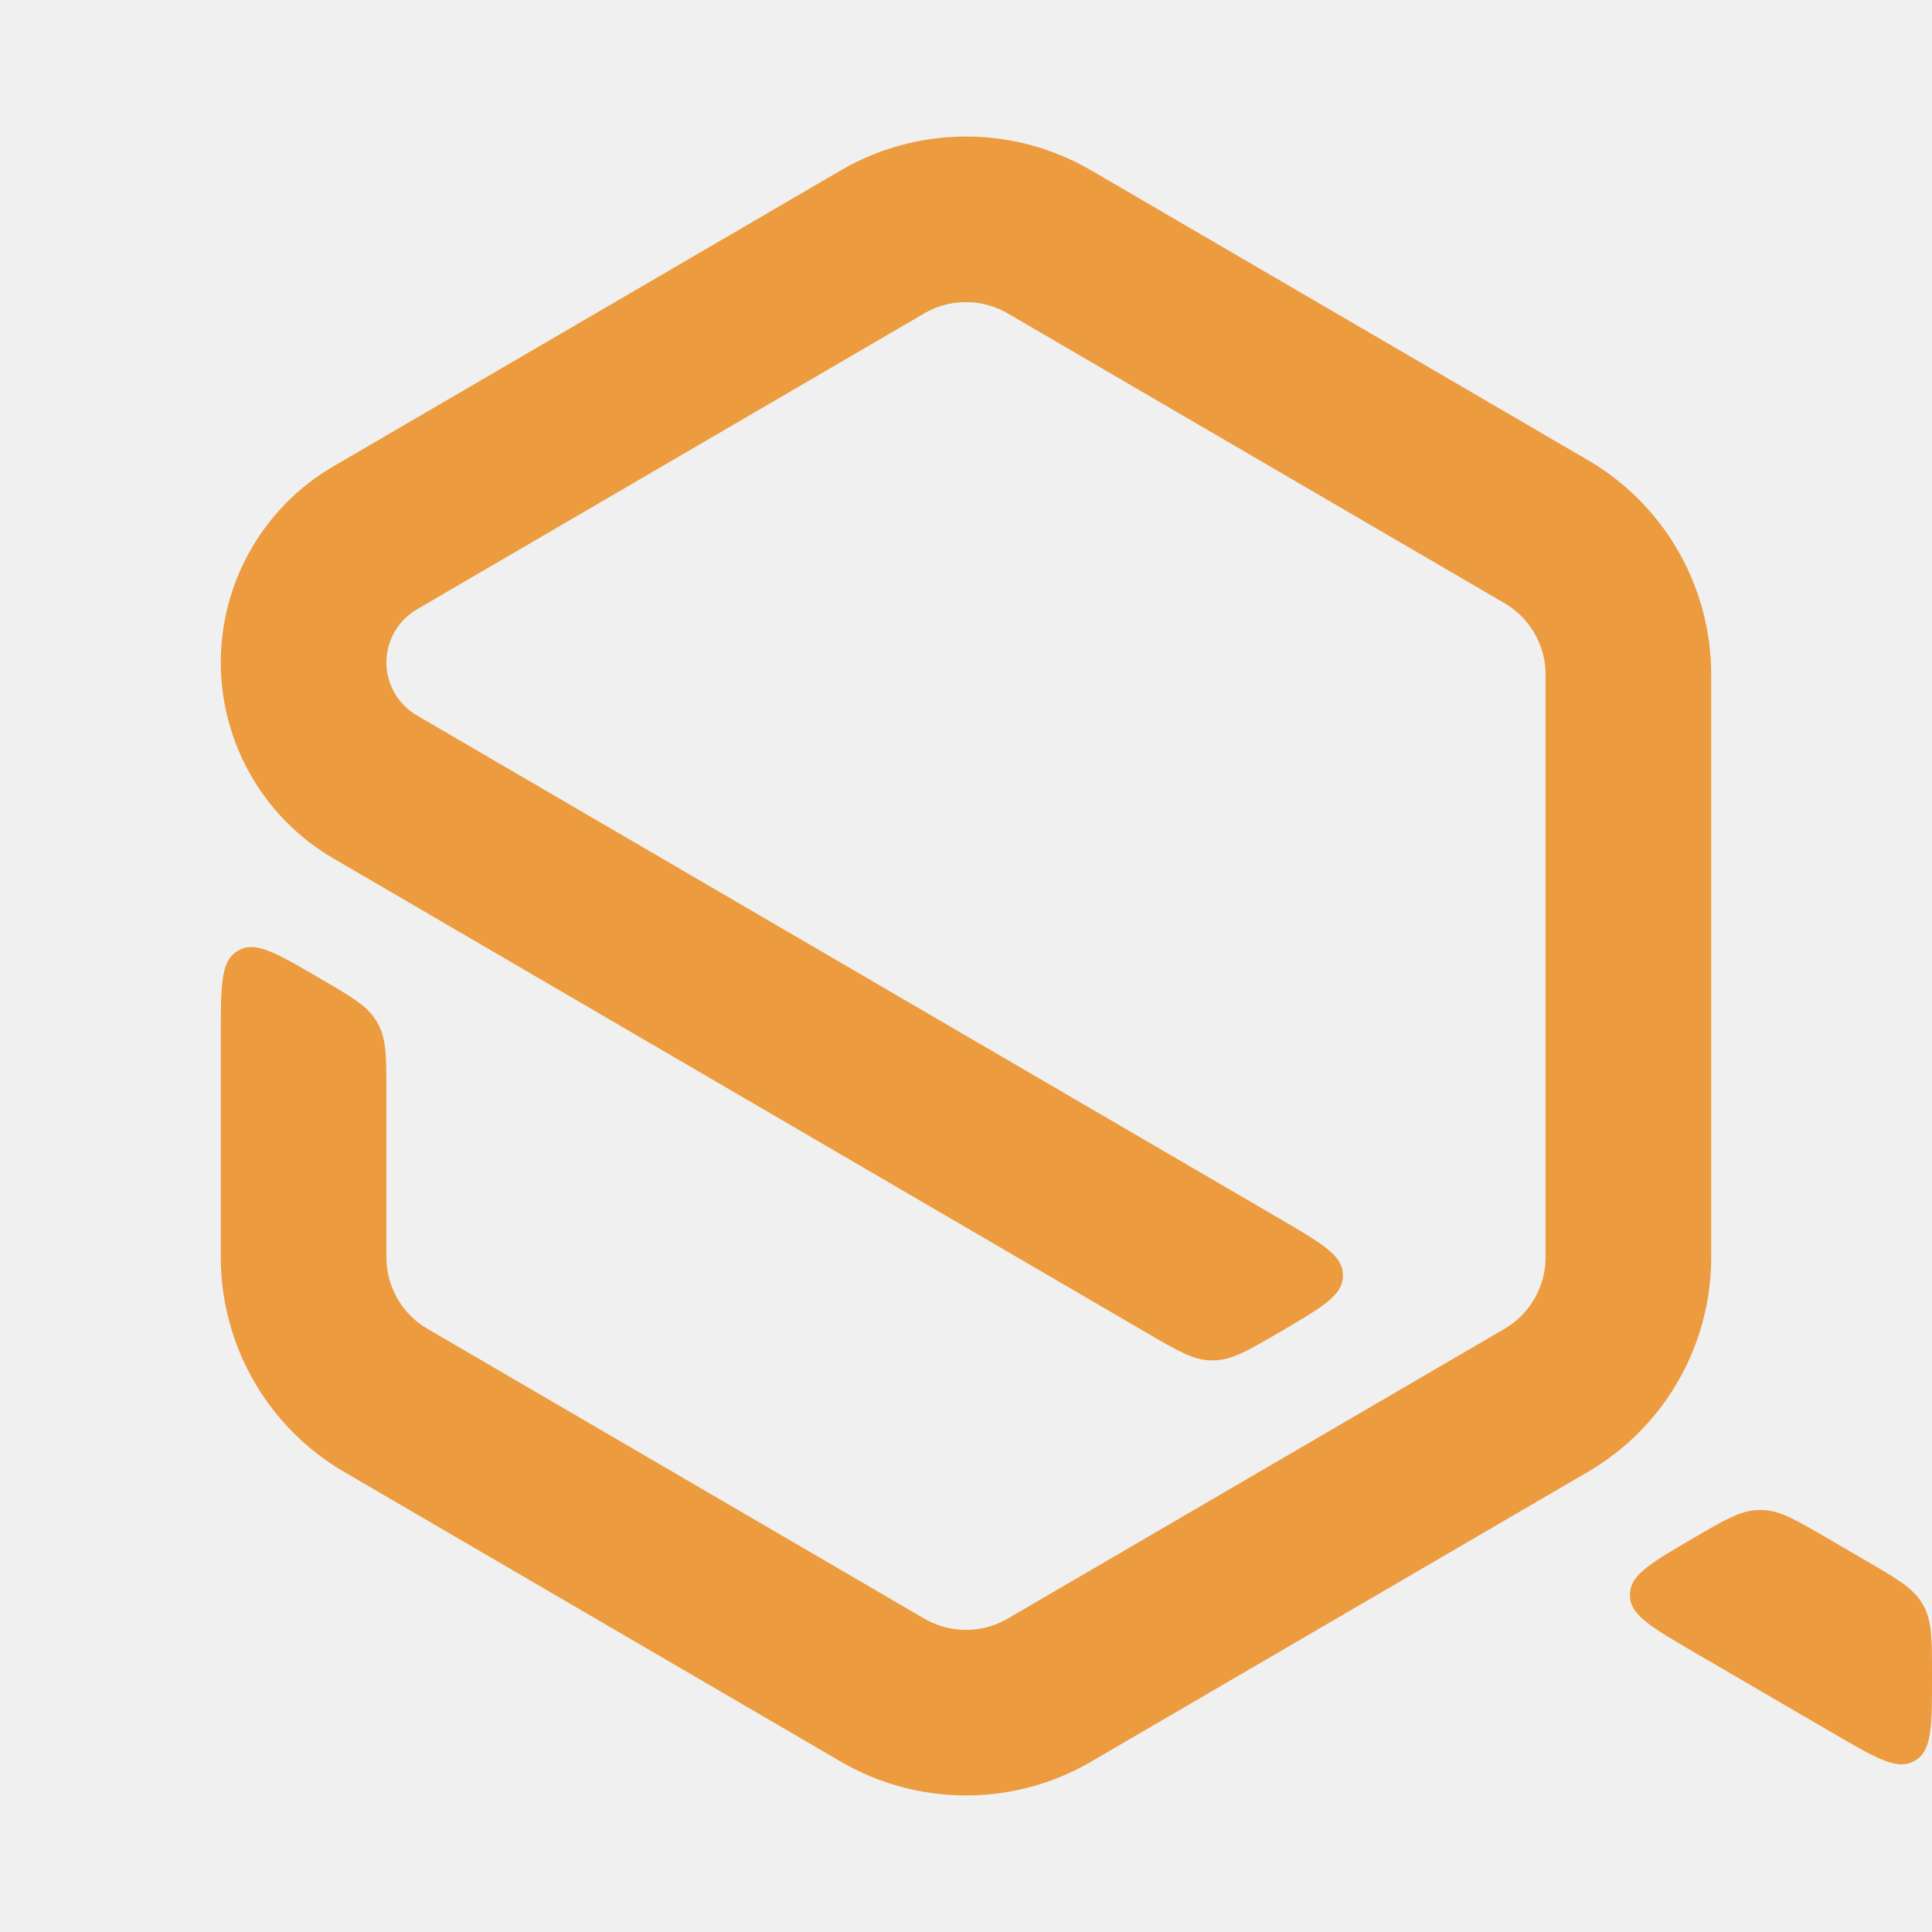
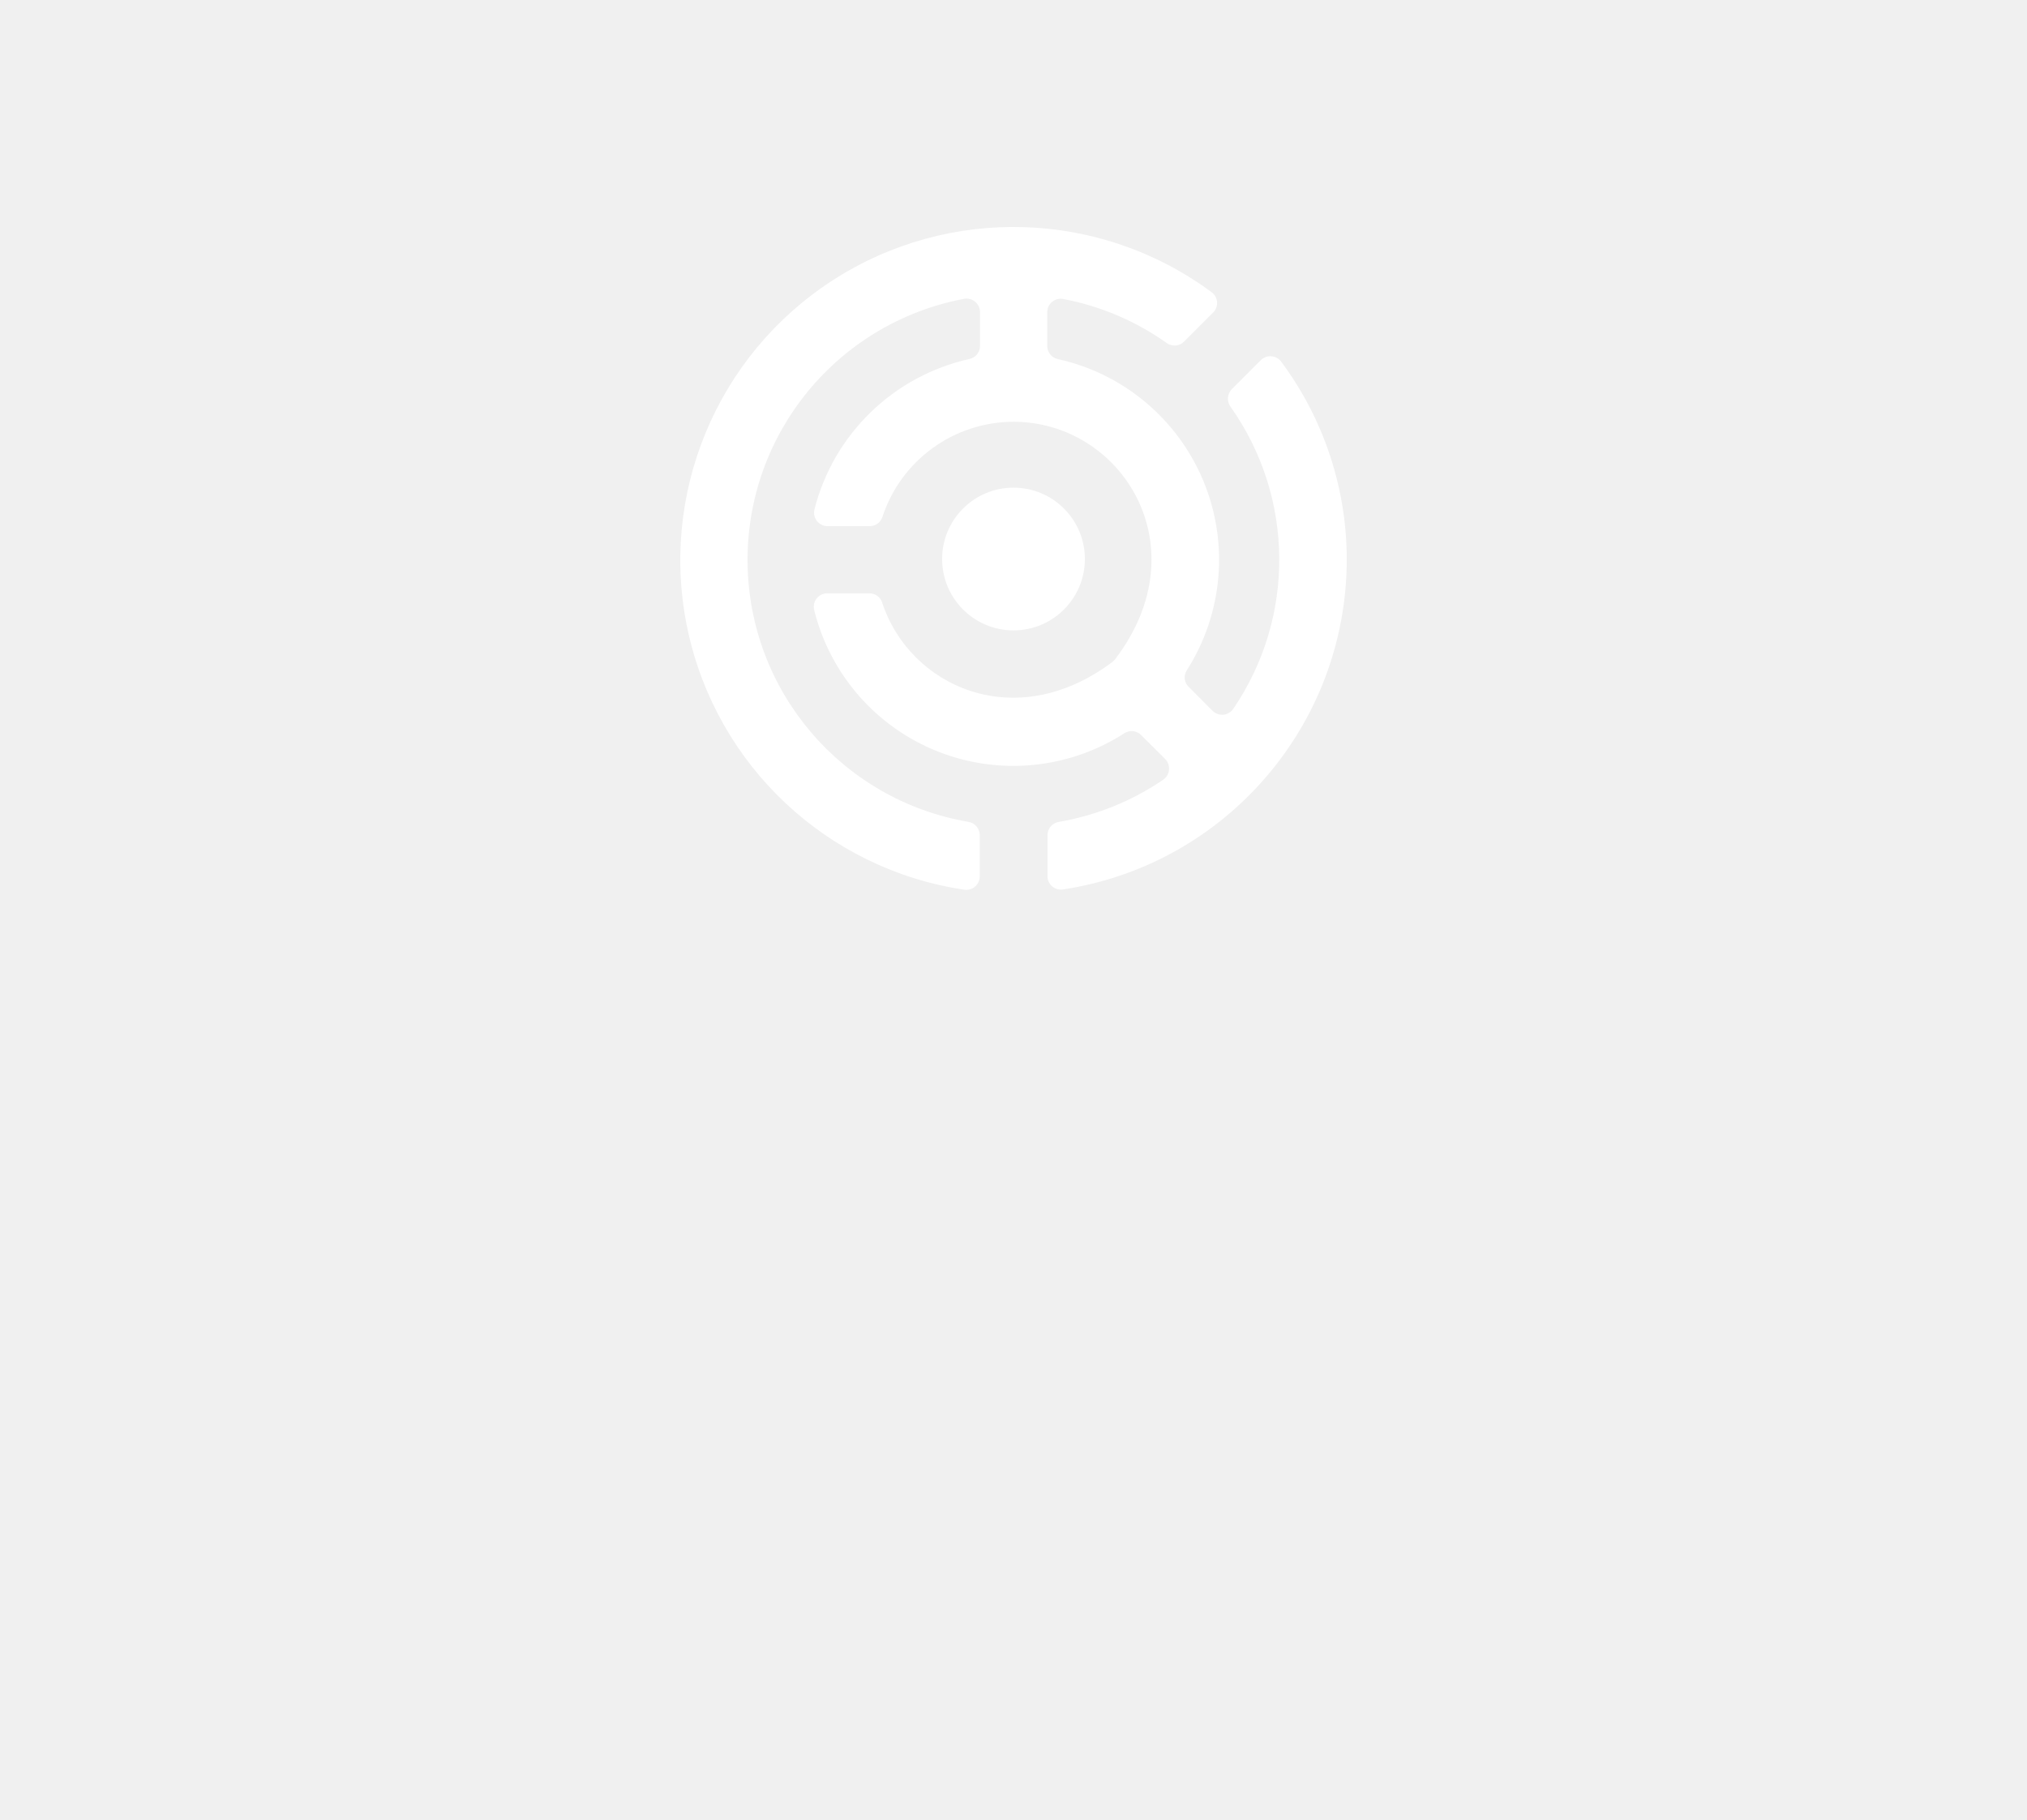
- <svg xmlns="http://www.w3.org/2000/svg" width="28" height="28" viewBox="0 0 28 28" fill="none">
-   <path fill-rule="evenodd" clip-rule="evenodd" d="M15.814 2.469L15.701 2.406C14.601 1.816 13.27 1.837 12.186 2.469L4.832 6.759L4.732 6.819C3.781 7.42 3.2 8.469 3.2 9.6C3.2 10.77 3.821 11.852 4.832 12.441L16.609 19.311C17.058 19.573 17.282 19.703 17.528 19.715C17.558 19.716 17.588 19.716 17.619 19.715C17.865 19.703 18.089 19.573 18.538 19.311C19.137 18.961 19.437 18.786 19.46 18.529C19.463 18.499 19.463 18.469 19.46 18.439C19.437 18.182 19.137 18.008 18.538 17.658L6.041 10.368L5.984 10.332C5.745 10.167 5.6 9.894 5.6 9.6C5.6 9.284 5.768 8.991 6.041 8.832L13.395 4.542L13.471 4.501C13.83 4.325 14.256 4.339 14.605 4.542L21.805 8.742L21.872 8.784C22.201 9.006 22.4 9.378 22.4 9.778V18.221L22.397 18.301C22.371 18.697 22.15 19.056 21.805 19.258L14.605 23.458L14.529 23.499C14.17 23.675 13.744 23.662 13.395 23.458L6.195 19.258L6.128 19.216C5.799 18.994 5.6 18.622 5.6 18.221L5.6 15.846C5.6 15.329 5.6 15.07 5.486 14.853C5.474 14.829 5.461 14.806 5.446 14.783C5.316 14.575 5.092 14.445 4.646 14.185C4.032 13.826 3.725 13.647 3.487 13.759C3.462 13.771 3.439 13.784 3.417 13.8C3.2 13.949 3.2 14.304 3.2 15.015V18.221L3.202 18.341C3.243 19.575 3.915 20.706 4.986 21.331L12.186 25.531L12.299 25.594C13.399 26.184 14.73 26.163 15.814 25.531L23.014 21.331L23.116 21.269C24.162 20.612 24.8 19.462 24.8 18.221V9.778L24.798 9.659C24.757 8.425 24.085 7.294 23.014 6.669L15.814 2.469ZM25.466 21.885C25.22 21.896 24.996 22.027 24.547 22.288C23.948 22.638 23.648 22.813 23.625 23.07C23.622 23.1 23.622 23.13 23.625 23.16C23.648 23.417 23.948 23.592 24.547 23.942L26.554 25.112C27.168 25.47 27.475 25.65 27.713 25.537C27.738 25.526 27.761 25.512 27.783 25.497C28 25.348 28 24.993 28 24.282C28 23.765 28 23.506 27.886 23.289C27.874 23.265 27.861 23.242 27.846 23.219C27.716 23.012 27.492 22.881 27.046 22.621L26.476 22.288C26.027 22.027 25.803 21.896 25.557 21.885C25.527 21.883 25.497 21.883 25.466 21.885Z" fill="#EC9B3E" />
+ <svg xmlns="http://www.w3.org/2000/svg" id="Layer_1" data-name="Layer 1" viewBox="0 0 240.26 215.74">
+   <defs>
+     <style>.cls-1{fill:#FFFFFF;}.cls-2{fill:#FFFFFF;}</style>
+   </defs>
+   <path class="cls-1" d="M159.63,66.37A39.58,39.58,0,0,1,126,105.44a1.59,1.59,0,0,1-1.84-1.57V99a1.59,1.59,0,0,1,1.35-1.57,31.37,31.37,0,0,0,12.37-5,1.61,1.61,0,0,0,.23-2.45l-2.85-2.84a1.58,1.58,0,0,0-1.95-.24A24.32,24.32,0,0,1,96.51,72.34a1.59,1.59,0,0,1,1.55-2h5a1.56,1.56,0,0,1,1.49,1.06c3.24,9.95,15.73,15.74,27.28,7.09a1.75,1.75,0,0,0,.36-.36C142.35,64.79,132.94,50,120.13,50a16.38,16.38,0,0,0-15.54,11.29,1.57,1.57,0,0,1-1.5,1.08h-5a1.6,1.6,0,0,1-1.55-2,24.45,24.45,0,0,1,18.35-17.81,1.58,1.58,0,0,0,1.27-1.53V37a1.6,1.6,0,0,0-1.91-1.57,31.5,31.5,0,0,0,.55,62A1.6,1.6,0,0,1,116.13,99v4.9a1.6,1.6,0,0,1-1.85,1.57A39.5,39.5,0,1,1,143.6,34.63a1.59,1.59,0,0,1,.2,2.41l-3.46,3.46a1.59,1.59,0,0,1-2.07.15A31.18,31.18,0,0,0,126,35.44,1.59,1.59,0,0,0,124.13,37v4a1.58,1.58,0,0,0,1.22,1.56,24.36,24.36,0,0,1,15.31,36.92,1.55,1.55,0,0,0,.23,1.94l2.84,2.85a1.6,1.6,0,0,0,2.45-.24,31.38,31.38,0,0,0-.33-35.82,1.62,1.62,0,0,1,.15-2.07l3.45-3.45a1.6,1.6,0,0,1,2.42.2A39.29,39.29,0,0,1,159.63,66.37Z" />
+   <circle class="cls-2" cx="120.13" cy="66.27" r="8.46" />
</svg>
